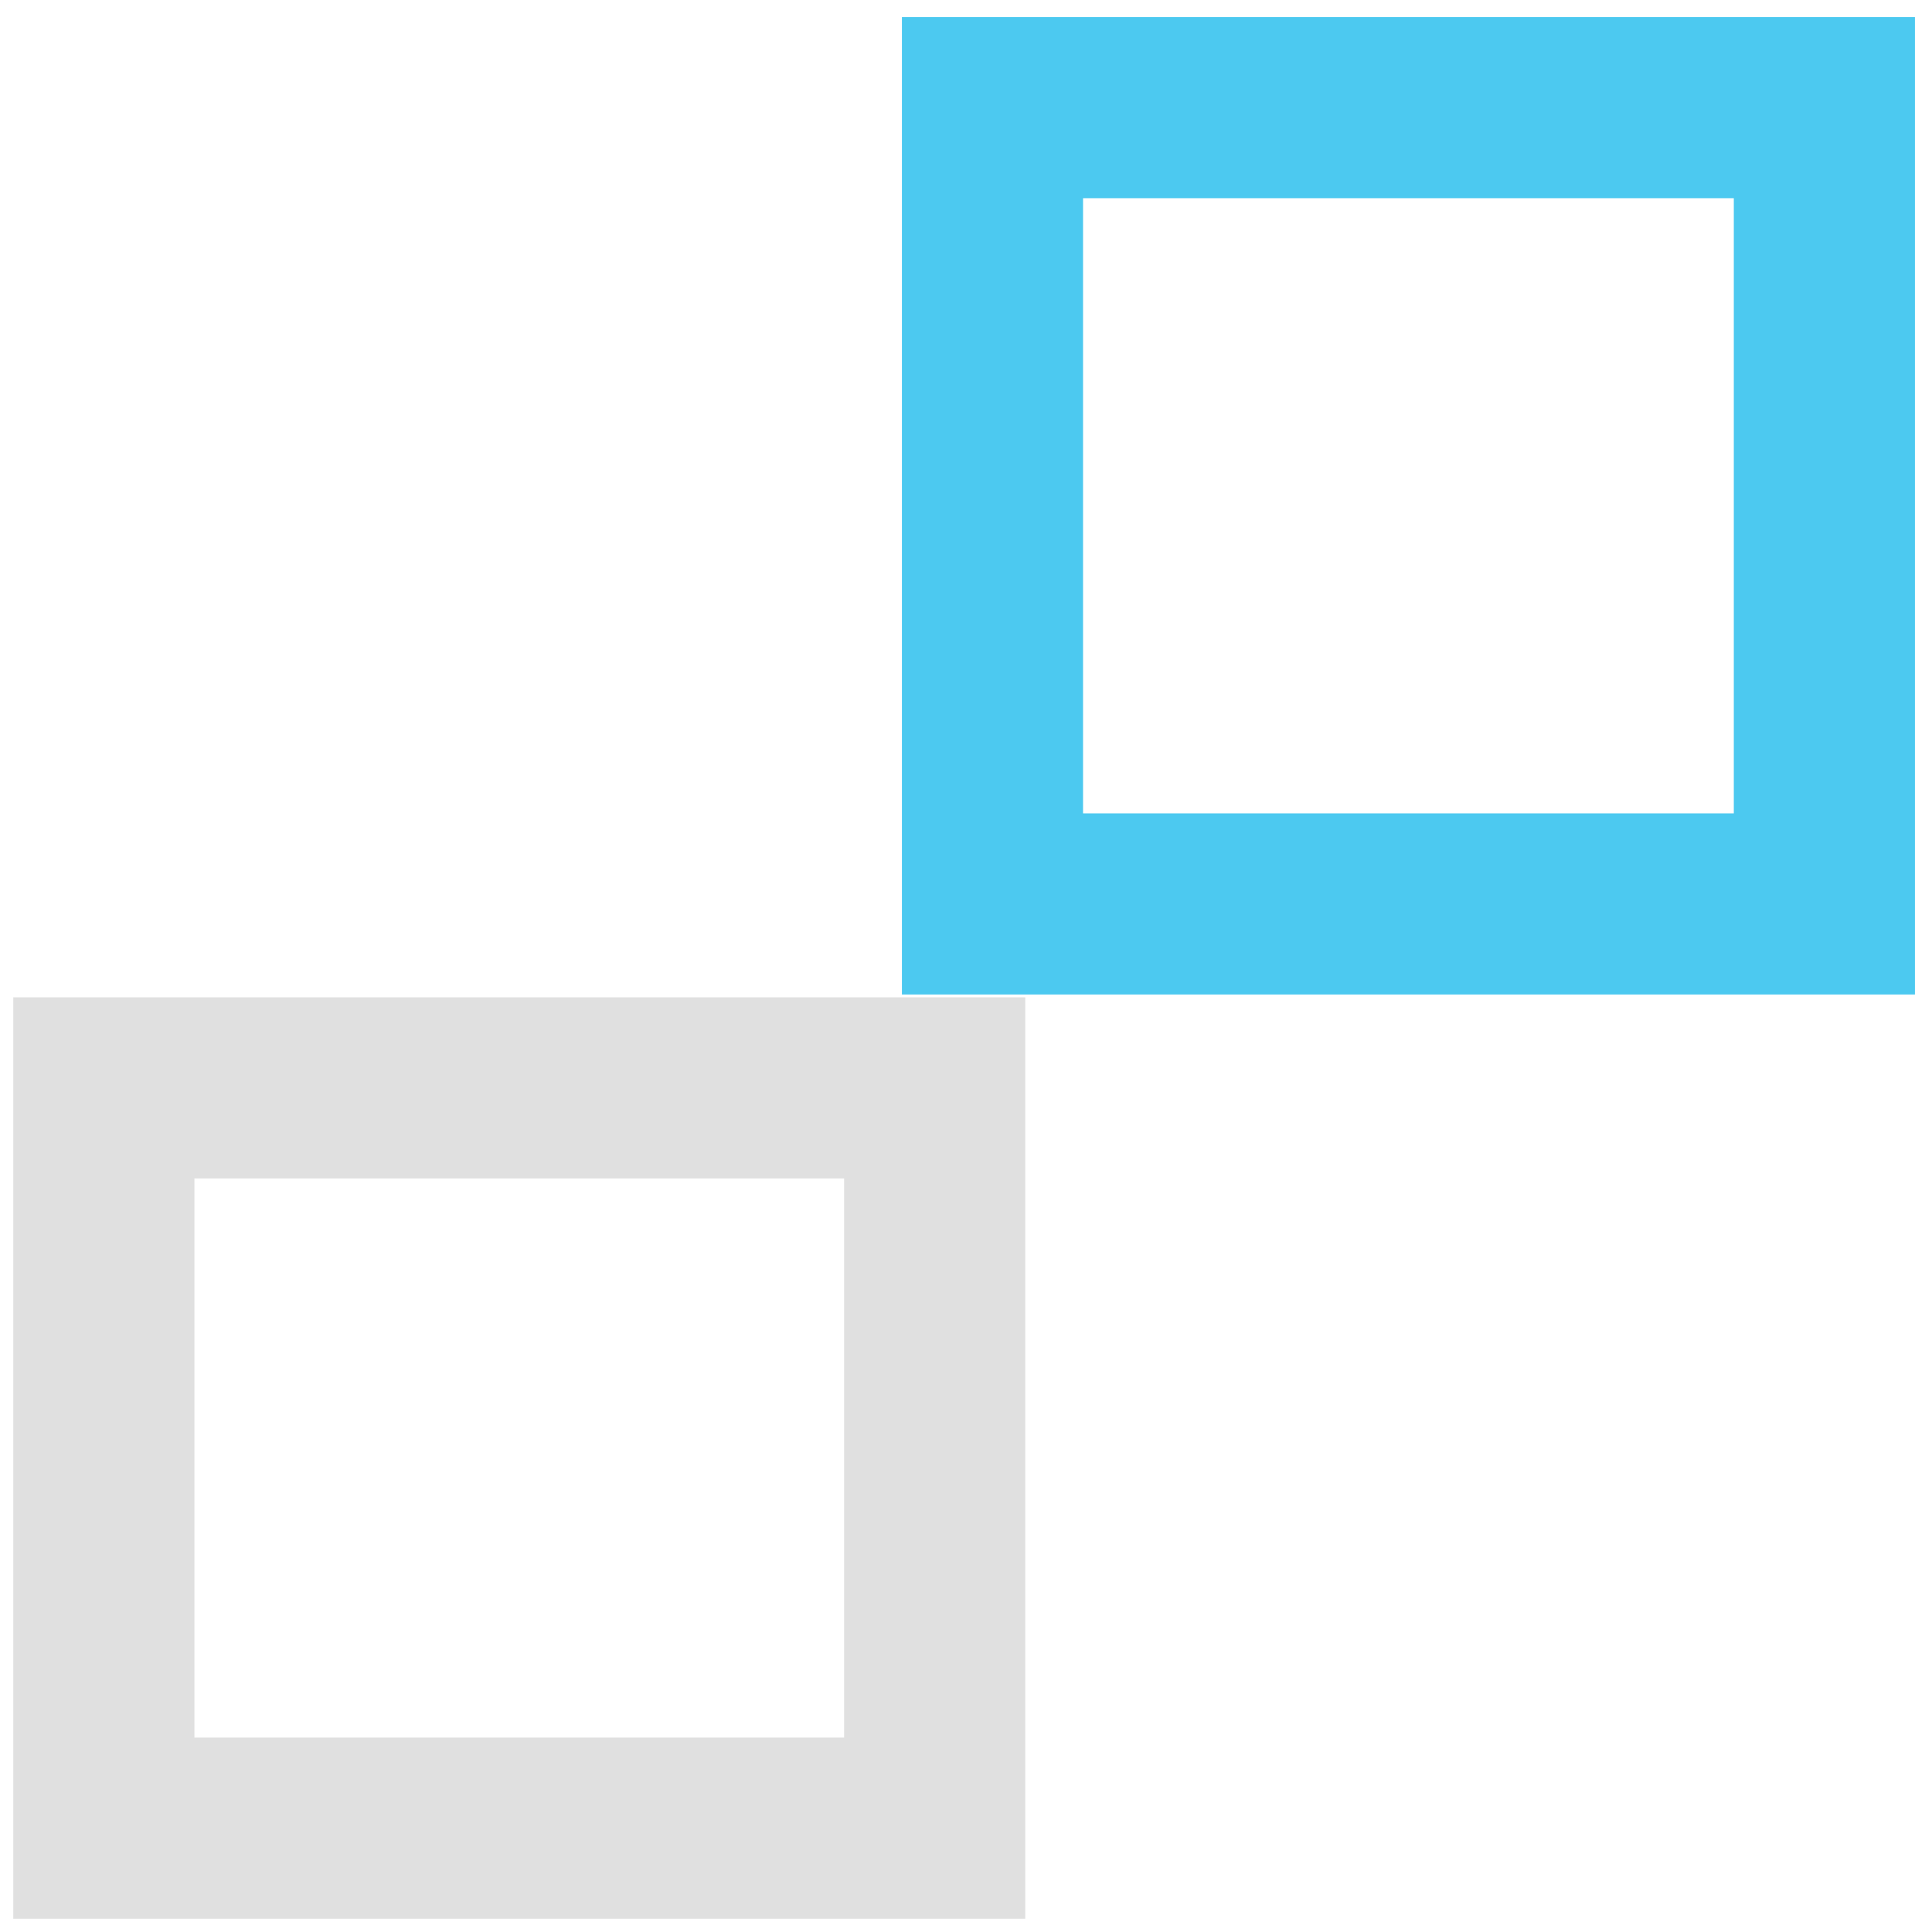
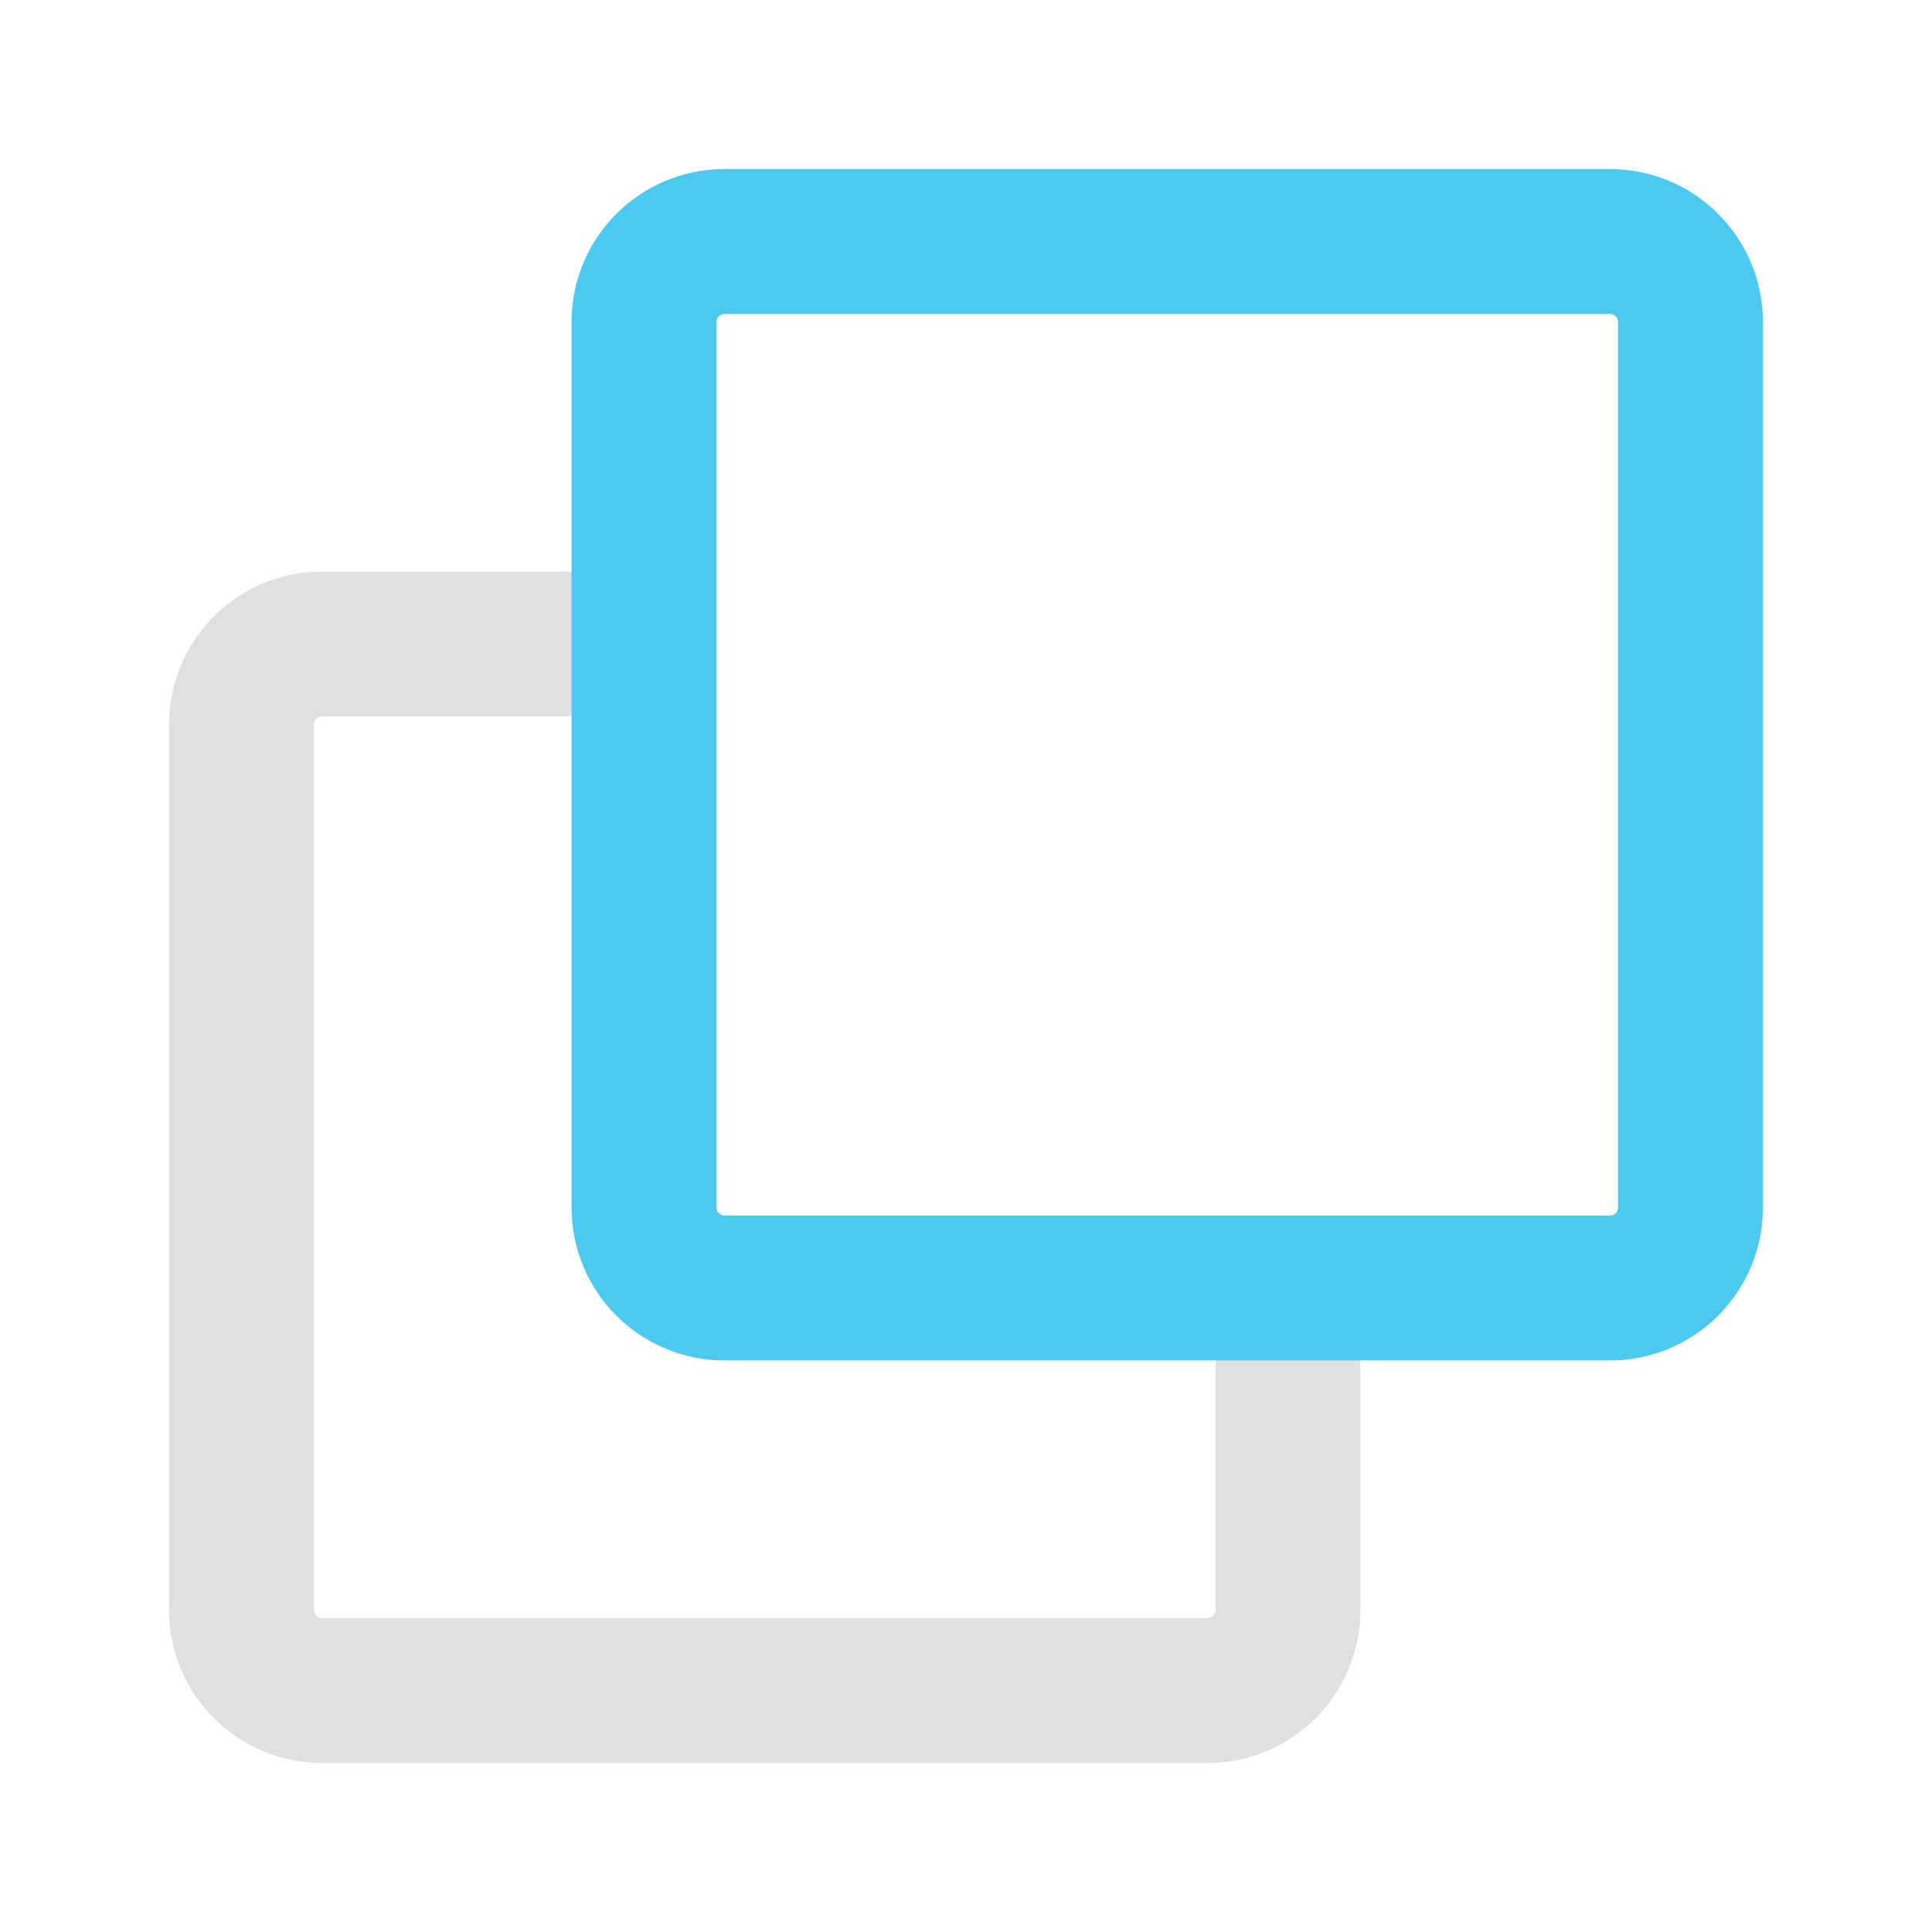
- <svg xmlns="http://www.w3.org/2000/svg" viewBox="0 0 24 24" width="64" height="64" version="1.1" id="svg4">
-   <defs id="defs4" />
-   <rect x="1.29" y="13.514" width="10.321" height="9.196" stroke="#e0e0e0" stroke-width="1.5" fill="none" id="rect1" style="stroke-width:2.25;stroke-dasharray:none" />
-   <rect x="12.329" y="1.337" width="10.334" height="9.892" stroke="#4cc9f0" stroke-width="1.5" fill="none" id="rect2" style="stroke-width:2.25;stroke-dasharray:none" />
+ <svg xmlns="http://www.w3.org/2000/svg" width="24" height="24" viewBox="0 0 24 24" fill="none">
+   <path d="M7 8H4a1 1 0 0 0-1 1v11a1 1 0 0 0 1 1h11a1 1 0 0 0 1-1v-3" stroke="#e0e0e0" stroke-width="1.8" stroke-linecap="round" stroke-linejoin="round" />
+   <rect x="8" y="3" width="13" height="13" rx="1" stroke="#4cc9f0" stroke-width="1.8" />
</svg>
